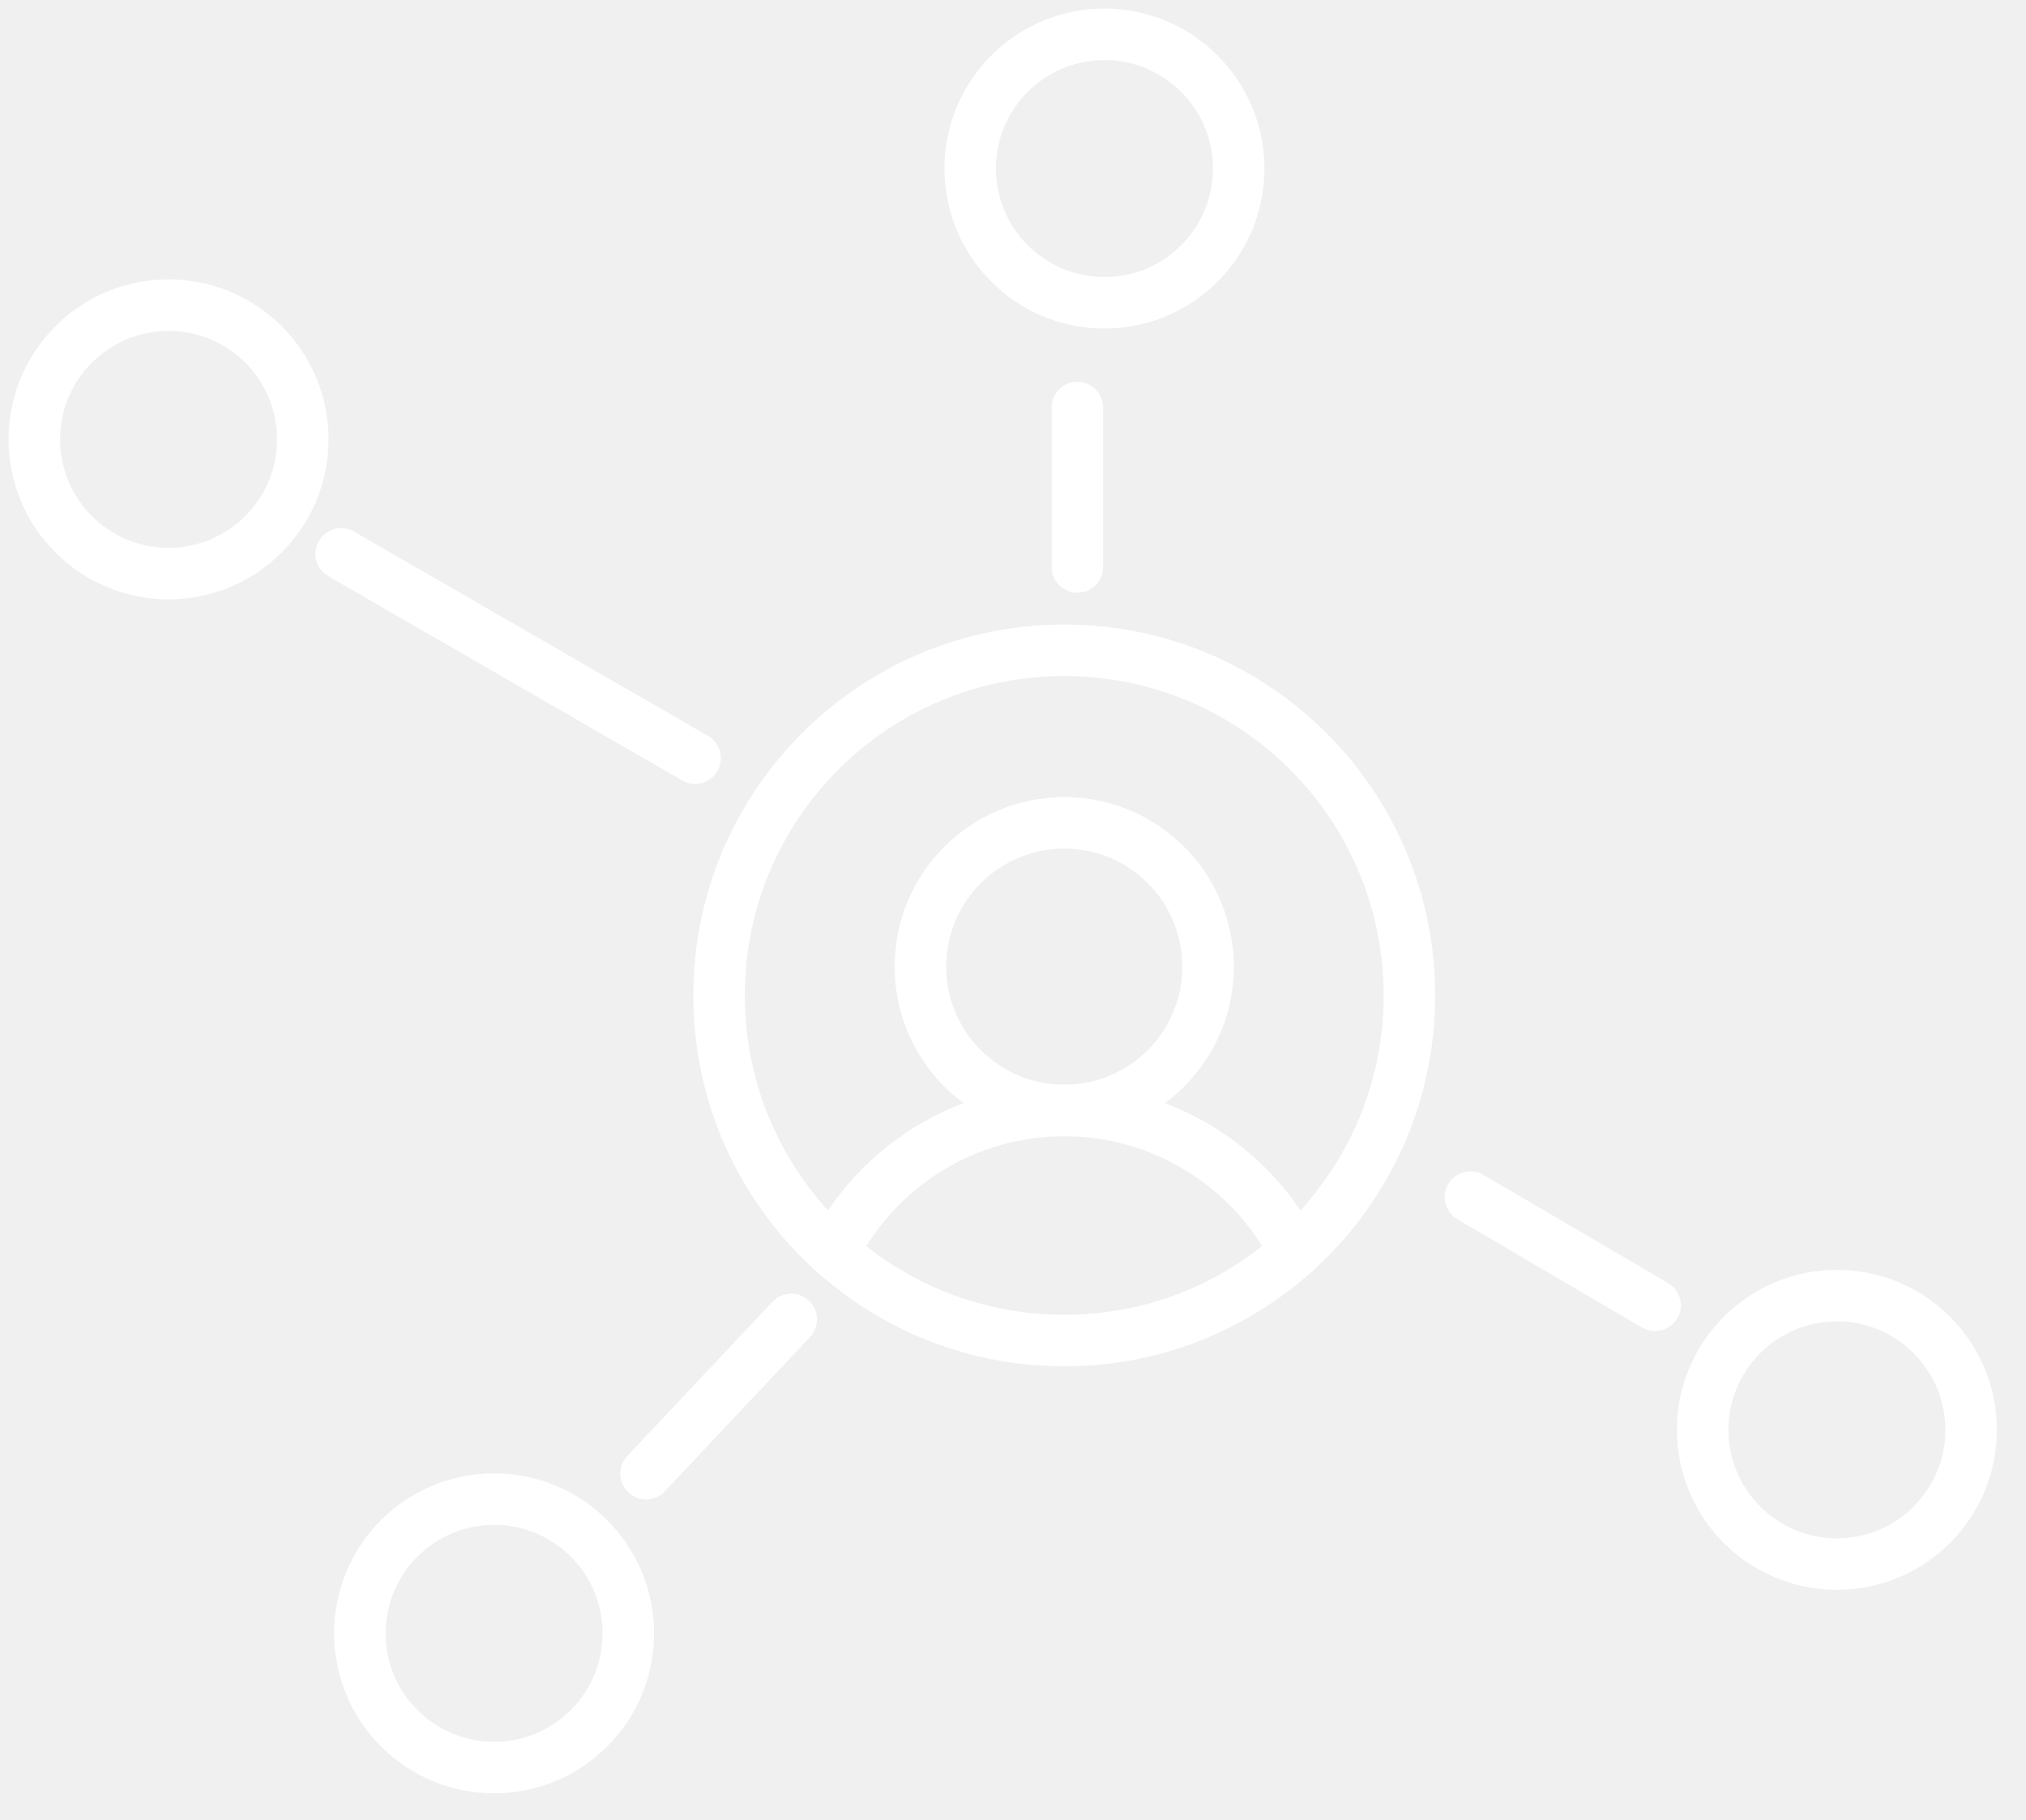
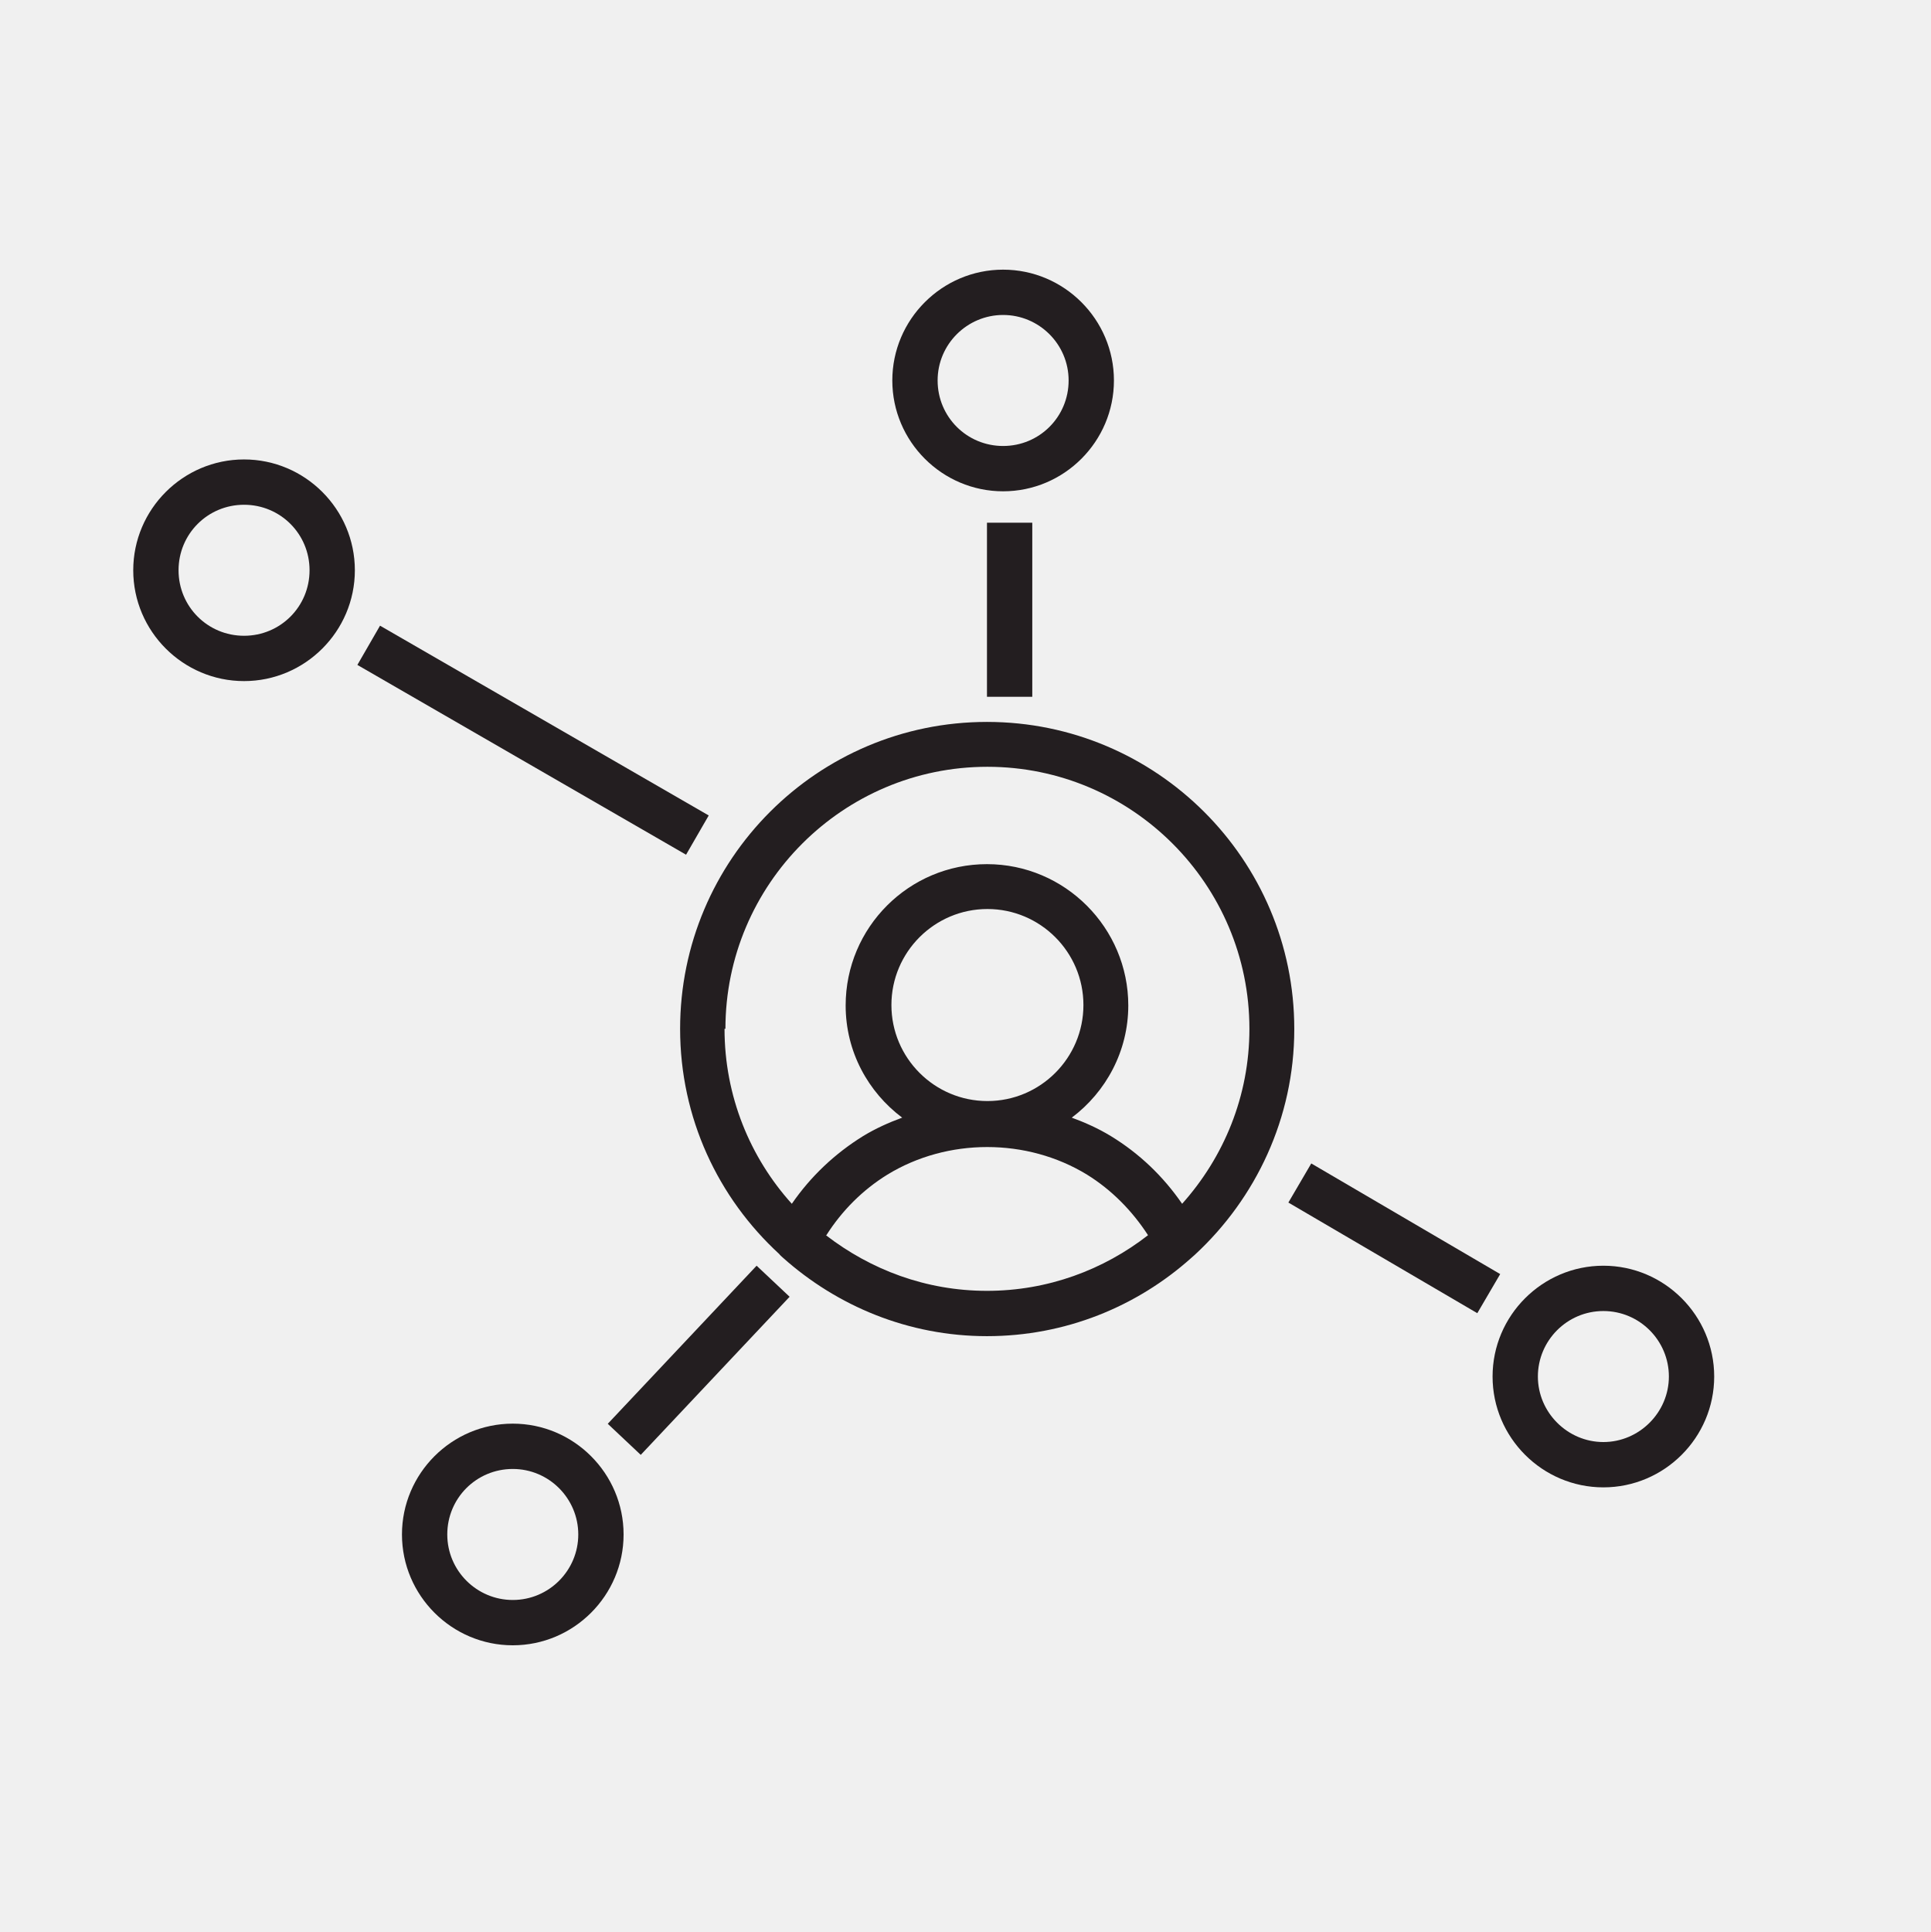
- <svg xmlns="http://www.w3.org/2000/svg" width="59" height="53" viewBox="0 0 59 53" fill="none">
-   <path d="M30.992 39.043C36.544 39.043 41.044 34.543 41.044 28.991C41.044 23.44 36.544 18.939 30.992 18.939C25.441 18.939 20.94 23.44 20.94 28.991C20.94 34.543 25.441 39.043 30.992 39.043Z" stroke="white" stroke-width="1.5" stroke-miterlimit="10" />
-   <path d="M30.992 32.341C33.306 32.341 35.181 30.466 35.181 28.153C35.181 25.84 33.306 23.965 30.992 23.965C28.679 23.965 26.804 25.84 26.804 28.153C26.804 30.466 28.679 32.341 30.992 32.341Z" stroke="white" stroke-width="1.5" stroke-miterlimit="10" />
-   <path d="M24.27 36.465C24.901 35.224 25.863 34.182 27.049 33.455C28.236 32.727 29.601 32.342 30.992 32.342C32.384 32.342 33.749 32.727 34.935 33.455C36.122 34.182 37.084 35.224 37.715 36.465" stroke="white" stroke-width="1.5" stroke-linecap="round" stroke-linejoin="round" />
-   <line x1="31.375" y1="11.869" x2="31.375" y2="16.512" stroke="white" stroke-width="1.5" stroke-linecap="round" />
-   <line x1="23.042" y1="38.427" x2="18.814" y2="42.919" stroke="white" stroke-width="1.5" stroke-linecap="round" />
-   <line x1="9.934" y1="16.13" x2="20.242" y2="22.081" stroke="white" stroke-width="1.5" stroke-linecap="round" />
-   <line x1="42.822" y1="34.865" x2="48.199" y2="38.016" stroke="white" stroke-width="1.5" stroke-linecap="round" />
-   <circle cx="32.163" cy="4.909" r="3.909" stroke="white" stroke-width="1.5" />
-   <circle cx="14.389" cy="47.569" r="3.909" stroke="white" stroke-width="1.5" />
-   <circle cx="53.493" cy="41.643" r="3.909" stroke="white" stroke-width="1.5" />
-   <circle cx="4.909" cy="12.796" r="3.909" stroke="white" stroke-width="1.5" />
+ <svg xmlns="http://www.w3.org/2000/svg" id="a" viewBox="0 0 43.04 43.06">
+   <defs>
+     <style>.b{fill:#231e20;}</style>
+   </defs>
+   <path class="b" d="M28.85,22.93c0-3.77-3.07-6.84-6.85-6.84s-6.84,3.07-6.84,6.84c0,1.99,.85,3.77,2.21,5.02,.02,.03,.05,.05,.08,.08,1.21,1.08,2.8,1.75,4.55,1.75s3.34-.66,4.55-1.74c.03-.03,.06-.05,.09-.08,1.35-1.25,2.21-3.04,2.21-5.02Zm-12.68,0c0-3.22,2.62-5.84,5.84-5.84s5.84,2.62,5.84,5.84c0,1.5-.57,2.86-1.5,3.9-.42-.61-.95-1.12-1.59-1.51-.28-.17-.57-.3-.87-.41,.76-.57,1.26-1.48,1.26-2.5,0-1.73-1.41-3.15-3.15-3.15s-3.15,1.41-3.15,3.15c0,1.03,.5,1.93,1.26,2.5-.3,.11-.59,.24-.87,.41-.63,.39-1.17,.9-1.59,1.51-.93-1.03-1.5-2.4-1.5-3.9Zm3.7-.53c0-1.18,.96-2.14,2.14-2.14s2.14,.96,2.14,2.14-.96,2.14-2.14,2.14-2.14-.96-2.14-2.14Zm-1.45,5.13c.35-.55,.81-1.01,1.36-1.35,1.34-.82,3.11-.82,4.45,0,.55,.34,1.01,.81,1.36,1.35-.99,.77-2.23,1.24-3.59,1.24s-2.59-.47-3.59-1.24Z" />
+   <rect class="b" x="22" y="11.65" width="1.01" height="3.88" />
+   <rect class="b" x="13.15" y="29.81" width="4.84" height="1.01" transform="translate(-17.17 20.87) rotate(-46.72)" />
+   <rect class="b" x="11.38" y="12.27" width="1.01" height="8.46" transform="translate(-8.35 18.54) rotate(-60)" />
+   <rect class="b" x="30.57" y="25.16" width="1.01" height="4.88" transform="translate(-8.44 40.47) rotate(-59.65)" />
+   <path class="b" d="M22.36,10.95c1.36,0,2.47-1.11,2.47-2.47s-1.11-2.47-2.47-2.47-2.47,1.11-2.47,2.47,1.11,2.47,2.47,2.47Zm0-3.93c.8,0,1.46,.65,1.46,1.46s-.65,1.46-1.46,1.46-1.46-.65-1.46-1.46,.66-1.46,1.46-1.46Z" />
+   <path class="b" d="M11.43,31.73c-1.36,0-2.47,1.11-2.47,2.47s1.11,2.47,2.47,2.47,2.47-1.11,2.47-2.47-1.11-2.47-2.47-2.47Zm0,3.93c-.8,0-1.46-.65-1.46-1.46s.65-1.46,1.46-1.46,1.46,.66,1.46,1.46-.65,1.46-1.46,1.46Z" />
+   <path class="b" d="M35.74,28.21c-1.36,0-2.47,1.11-2.47,2.47s1.11,2.47,2.47,2.47,2.47-1.11,2.47-2.47-1.11-2.47-2.47-2.47Zm0,3.93c-.8,0-1.46-.66-1.46-1.46s.65-1.46,1.46-1.46,1.46,.66,1.46,1.46-.66,1.46-1.46,1.46Z" />
+   <path class="b" d="M5.44,10.24c-1.36,0-2.47,1.11-2.47,2.47s1.11,2.47,2.47,2.47,2.47-1.11,2.47-2.47-1.11-2.47-2.47-2.47Zm0,3.93c-.81,0-1.46-.65-1.46-1.46s.65-1.46,1.46-1.46,1.46,.65,1.46,1.46-.65,1.46-1.46,1.46Z" />
</svg>
